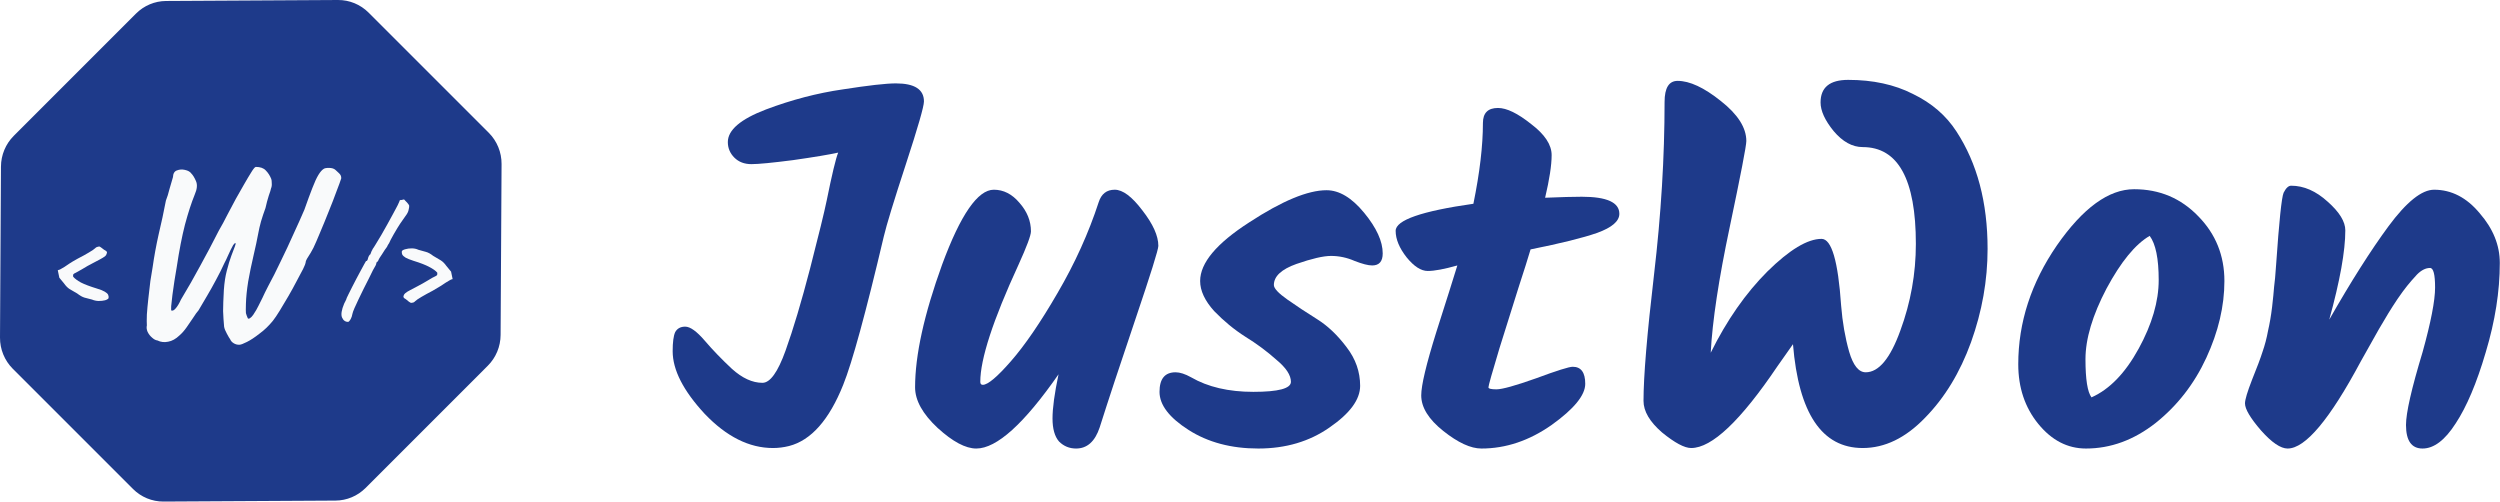
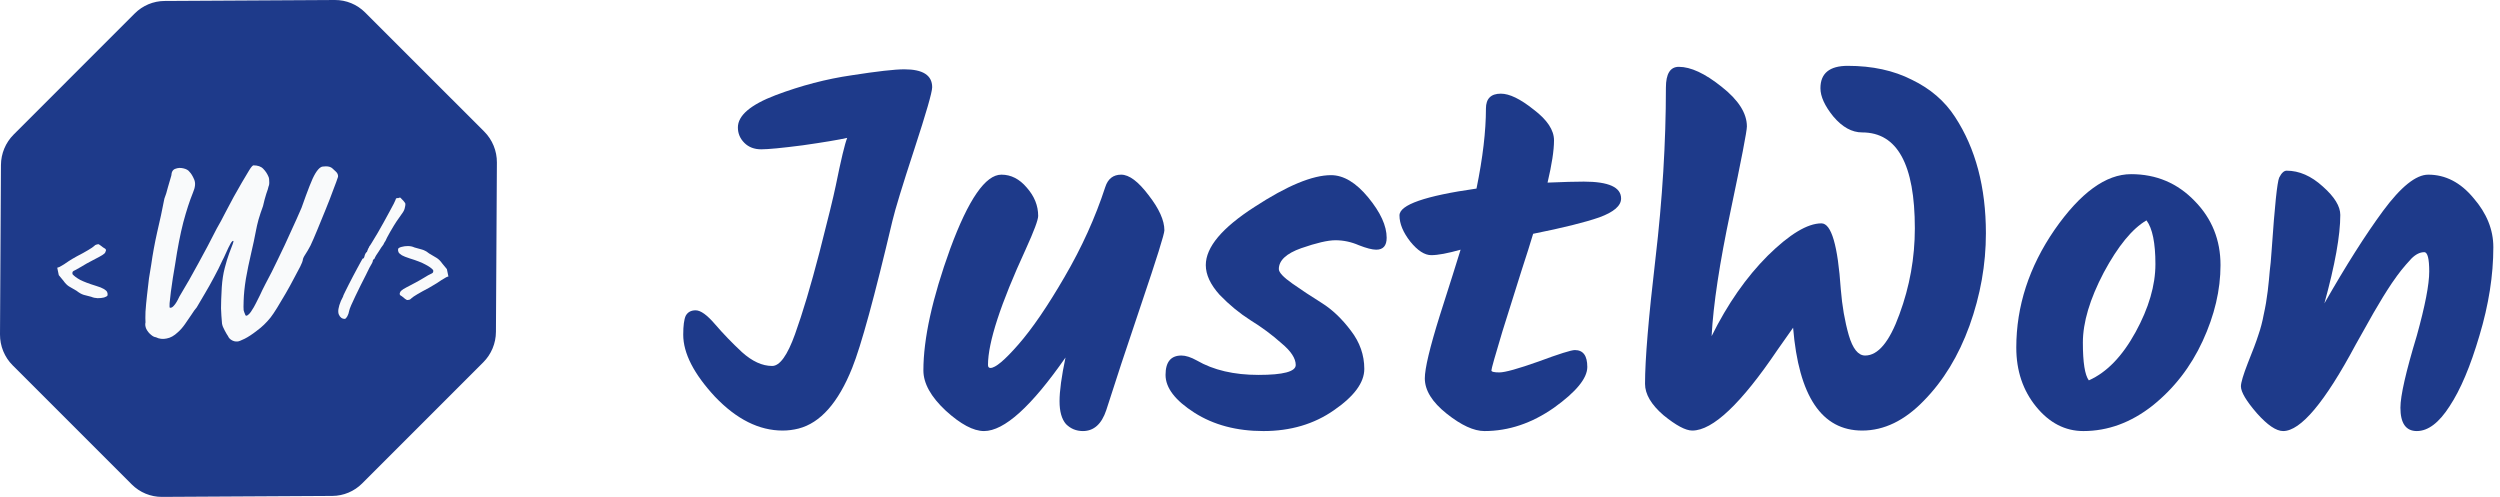
- <svg xmlns="http://www.w3.org/2000/svg" width="319" height="64" viewBox="0 0 319 64" fill="none">
-   <path d="M85.832 44.816C85.832 43.664 85.939 42.853 86.152 42.384C86.408 41.915 86.835 41.68 87.432 41.68C88.072 41.68 88.904 42.277 89.928 43.472C90.952 44.667 92.104 45.861 93.384 47.056C94.707 48.251 96.008 48.848 97.288 48.848C98.269 48.848 99.251 47.483 100.232 44.752C101.213 42.021 102.259 38.523 103.368 34.256C104.477 29.947 105.181 27.067 105.48 25.616C106.163 22.245 106.653 20.197 106.952 19.472C105.8 19.728 103.88 20.048 101.192 20.432C98.547 20.773 96.776 20.944 95.88 20.944C94.984 20.944 94.259 20.667 93.704 20.112C93.149 19.557 92.872 18.896 92.872 18.128C92.872 16.592 94.493 15.205 97.736 13.968C101.021 12.731 104.285 11.877 107.528 11.408C110.813 10.896 113.075 10.64 114.312 10.64C116.701 10.64 117.896 11.408 117.896 12.944C117.896 13.584 117.128 16.251 115.592 20.944C114.056 25.637 113.117 28.709 112.776 30.16C110.472 39.931 108.744 46.245 107.592 49.104C105.8 53.584 103.496 56.187 100.68 56.912C99.997 57.083 99.315 57.168 98.632 57.168C95.603 57.168 92.701 55.717 89.928 52.816C87.197 49.872 85.832 47.205 85.832 44.816Z" fill="#1E3A8A" />
-   <path d="M140.189 25.808C140.53 24.741 141.213 24.208 142.237 24.208C143.261 24.208 144.434 25.083 145.757 26.832C147.122 28.581 147.805 30.096 147.805 31.376C147.805 31.845 146.824 34.981 144.861 40.784C142.898 46.587 141.384 51.173 140.317 54.544C139.72 56.336 138.717 57.232 137.309 57.232C136.456 57.232 135.73 56.933 135.133 56.336C134.578 55.696 134.301 54.715 134.301 53.392C134.301 52.069 134.557 50.192 135.069 47.76C130.674 54.075 127.176 57.232 124.573 57.232C123.208 57.232 121.565 56.357 119.645 54.608C117.725 52.816 116.765 51.088 116.765 49.424C116.765 45.328 117.917 40.101 120.221 33.744C122.568 27.387 124.765 24.208 126.813 24.208C128.05 24.208 129.138 24.763 130.077 25.872C131.058 26.981 131.549 28.197 131.549 29.52C131.549 30.032 131.016 31.461 129.949 33.808C126.706 40.848 125.085 45.819 125.085 48.72C125.085 48.976 125.192 49.104 125.405 49.104C126.045 49.104 127.24 48.101 128.989 46.096C130.781 44.048 132.765 41.147 134.941 37.392C137.16 33.595 138.909 29.733 140.189 25.808Z" fill="#1E3A8A" />
-   <path d="M169.266 24.272C170.887 24.272 172.487 25.232 174.066 27.152C175.645 29.072 176.434 30.8 176.434 32.336C176.434 33.36 175.986 33.872 175.09 33.872C174.578 33.872 173.831 33.68 172.85 33.296C171.869 32.869 170.866 32.656 169.842 32.656C168.861 32.656 167.389 32.997 165.426 33.68C163.506 34.363 162.546 35.259 162.546 36.368C162.546 36.795 163.122 37.413 164.274 38.224C165.426 39.035 166.685 39.867 168.05 40.72C169.415 41.573 170.674 42.768 171.826 44.304C172.978 45.797 173.554 47.44 173.554 49.232C173.554 50.981 172.253 52.752 169.65 54.544C167.09 56.336 164.061 57.232 160.562 57.232C157.106 57.232 154.141 56.443 151.666 54.864C149.191 53.285 147.954 51.664 147.954 50C147.954 48.336 148.637 47.504 150.002 47.504C150.557 47.504 151.218 47.717 151.986 48.144C154.119 49.381 156.765 50 159.922 50C163.122 50 164.722 49.573 164.722 48.72C164.722 47.867 164.103 46.928 162.866 45.904C161.671 44.837 160.349 43.856 158.898 42.96C157.49 42.064 156.167 40.976 154.93 39.696C153.735 38.373 153.138 37.093 153.138 35.856C153.138 33.552 155.229 31.056 159.41 28.368C163.591 25.637 166.877 24.272 169.266 24.272Z" fill="#1E3A8A" />
-   <path d="M195.301 31.824C194.96 32.976 194.448 34.597 193.765 36.688C193.125 38.736 192.314 41.317 191.333 44.432C190.394 47.547 189.925 49.211 189.925 49.424C189.925 49.595 190.266 49.68 190.949 49.68C191.674 49.68 193.36 49.211 196.005 48.272C198.65 47.291 200.208 46.8 200.677 46.8C201.744 46.8 202.277 47.525 202.277 48.976C202.277 50.427 200.848 52.176 197.989 54.224C195.13 56.229 192.144 57.232 189.029 57.232C187.664 57.232 186.042 56.485 184.165 54.992C182.288 53.499 181.349 51.984 181.349 50.448C181.349 49.168 181.989 46.48 183.269 42.384C184.592 38.245 185.488 35.408 185.957 33.872C184.293 34.341 183.034 34.576 182.181 34.576C181.328 34.576 180.432 34 179.493 32.848C178.554 31.653 178.085 30.523 178.085 29.456C178.085 28.091 181.392 26.939 188.005 26C188.816 22.032 189.221 18.597 189.221 15.696C189.221 14.416 189.861 13.776 191.141 13.776C192.25 13.776 193.658 14.459 195.365 15.824C197.114 17.147 197.989 18.469 197.989 19.792C197.989 21.072 197.712 22.885 197.157 25.232C199.205 25.147 200.762 25.104 201.829 25.104C205.029 25.104 206.629 25.829 206.629 27.28C206.629 28.219 205.69 29.029 203.813 29.712C201.978 30.352 199.141 31.056 195.301 31.824Z" fill="#1E3A8A" />
-   <path d="M215.792 57.168C214.939 57.168 213.701 56.507 212.08 55.184C210.501 53.819 209.712 52.475 209.712 51.152C209.712 48.037 210.16 42.661 211.056 35.024C211.952 27.387 212.4 20.048 212.4 13.008C212.4 11.216 212.955 10.32 214.064 10.32C215.6 10.32 217.435 11.173 219.568 12.88C221.744 14.587 222.832 16.293 222.832 18C222.832 18.597 222.128 22.245 220.72 28.944C219.312 35.6 218.501 40.955 218.288 45.008C220.336 40.869 222.747 37.413 225.52 34.64C228.336 31.867 230.64 30.48 232.432 30.48C233.712 30.48 234.544 33.317 234.928 38.992C235.099 41.125 235.44 43.088 235.952 44.88C236.464 46.629 237.168 47.504 238.064 47.504C239.728 47.504 241.2 45.733 242.48 42.192C243.803 38.608 244.464 34.917 244.464 31.12C244.464 22.885 242.203 18.768 237.68 18.768C236.357 18.768 235.12 18.085 233.968 16.72C232.859 15.355 232.304 14.139 232.304 13.072C232.304 11.152 233.477 10.192 235.824 10.192C238.981 10.192 241.733 10.789 244.08 11.984C246.469 13.136 248.325 14.736 249.648 16.784C252.293 20.837 253.616 25.829 253.616 31.76C253.616 35.771 252.912 39.739 251.504 43.664C250.096 47.547 248.133 50.768 245.616 53.328C243.141 55.888 240.496 57.168 237.68 57.168C232.475 57.168 229.509 52.752 228.784 43.92L226.8 46.736C222.107 53.691 218.437 57.168 215.792 57.168Z" fill="#1E3A8A" />
-   <path d="M266.874 50.704C269.178 49.68 271.183 47.611 272.89 44.496C274.597 41.381 275.45 38.459 275.45 35.728C275.45 32.997 275.066 31.12 274.298 30.096C272.463 31.163 270.629 33.403 268.794 36.816C267.002 40.229 266.106 43.237 266.106 45.84C266.106 48.4 266.362 50.021 266.874 50.704ZM257.53 46.48C257.53 41.147 259.173 36.091 262.458 31.312C265.786 26.533 269.071 24.144 272.314 24.144C275.557 24.144 278.287 25.296 280.506 27.6C282.725 29.861 283.834 32.613 283.834 35.856C283.834 39.056 283.066 42.32 281.53 45.648C279.994 48.976 277.839 51.749 275.066 53.968C272.293 56.144 269.327 57.232 266.17 57.232C263.823 57.232 261.797 56.187 260.09 54.096C258.383 52.005 257.53 49.467 257.53 46.48Z" fill="#1E3A8A" />
-   <path d="M310.59 24.208C312.808 24.208 314.75 25.211 316.414 27.216C318.12 29.179 318.974 31.291 318.974 33.552C318.974 37.179 318.376 40.976 317.181 44.944C316.029 48.869 314.749 51.899 313.341 54.032C311.976 56.165 310.568 57.232 309.117 57.232C307.709 57.232 307.005 56.229 307.005 54.224C307.005 52.688 307.709 49.595 309.117 44.944C310.184 41.104 310.717 38.352 310.717 36.688C310.717 35.024 310.504 34.192 310.078 34.192C309.523 34.192 308.968 34.469 308.414 35.024C307.902 35.579 307.475 36.069 307.134 36.496C306.792 36.923 306.387 37.477 305.918 38.16C305.491 38.8 305.107 39.397 304.766 39.952C304.467 40.464 304.061 41.147 303.549 42C303.08 42.811 302.696 43.493 302.397 44.048C302.099 44.56 301.715 45.243 301.246 46.096C297.278 53.52 294.163 57.232 291.901 57.232C291.005 57.232 289.875 56.464 288.509 54.928C287.144 53.349 286.461 52.197 286.461 51.472C286.461 51.003 286.76 50 287.358 48.464C287.998 46.885 288.446 45.691 288.702 44.88C289 44.027 289.235 43.131 289.405 42.192C289.619 41.253 289.79 40.251 289.918 39.184C290.046 38.075 290.131 37.221 290.173 36.624C290.259 36.027 290.344 35.088 290.43 33.808C290.814 28.261 291.133 25.189 291.389 24.592C291.688 23.995 292.008 23.696 292.349 23.696C293.971 23.696 295.528 24.379 297.022 25.744C298.515 27.067 299.262 28.283 299.262 29.392C299.262 32.037 298.579 35.835 297.214 40.784C299.987 35.92 302.504 31.952 304.766 28.88C307.07 25.765 309.011 24.208 310.59 24.208Z" fill="#1E3A8A" />
+ <svg xmlns="http://www.w3.org/2000/svg" width="322" height="64" viewBox="0 0 322 64" fill="none">
  <path d="M17.356 1.732C18.378 0.71 19.755 0.133 21.192 0.125L43.131 8.81236e-05C44.59 -0.008 45.992 0.57 47.029 1.607L62.367 16.943C63.42 17.996 64.008 19.433 64 20.93L63.877 42.743C63.869 44.219 63.282 45.63 62.244 46.667L46.644 62.268C45.622 63.29 44.245 63.867 42.808 63.875L20.869 64C19.41 64.008 18.008 63.43 16.971 62.393L1.633 47.057C0.58 46.004 -0.008 44.567 8.91349e-05 43.069L0.123 21.256C0.131 19.781 0.718 18.37 1.756 17.333L17.356 1.732Z" fill="#1E3A8A" />
  <path d="M30.58 43.984C30.303 44.005 30.047 43.941 29.812 43.792C29.599 43.664 29.45 43.493 29.364 43.28C29.279 43.173 29.14 42.939 28.948 42.576C28.756 42.235 28.639 41.936 28.596 41.68C28.532 40.997 28.49 40.336 28.468 39.696C28.468 39.056 28.5 38.16 28.564 37.008C28.628 36.069 28.756 35.237 28.948 34.512C29.14 33.765 29.332 33.136 29.524 32.624C29.716 32.091 29.866 31.696 29.972 31.44C30.079 31.163 30.1 31.024 30.036 31.024C29.951 31.024 29.855 31.109 29.748 31.28C29.663 31.429 29.556 31.632 29.428 31.888C29.322 32.144 29.194 32.421 29.044 32.72C28.916 33.019 28.778 33.307 28.628 33.584C28.33 34.245 27.978 34.949 27.572 35.696C27.188 36.421 26.794 37.125 26.388 37.808C25.983 38.491 25.631 39.088 25.332 39.6C25.14 39.813 24.916 40.123 24.66 40.528C24.404 40.912 24.127 41.317 23.828 41.744C23.53 42.171 23.22 42.523 22.9 42.8C22.431 43.248 21.951 43.515 21.46 43.6C20.97 43.707 20.511 43.653 20.084 43.44C19.871 43.419 19.647 43.301 19.412 43.088C19.178 42.896 18.986 42.651 18.836 42.352C18.708 42.053 18.676 41.776 18.74 41.52C18.719 41.221 18.719 40.763 18.74 40.144C18.783 39.504 18.847 38.811 18.932 38.064C19.018 37.296 19.103 36.56 19.188 35.856C19.295 35.152 19.391 34.565 19.476 34.096C19.668 32.731 19.924 31.333 20.244 29.904C20.586 28.475 20.895 27.035 21.172 25.584C21.343 25.157 21.492 24.677 21.62 24.144C21.77 23.589 21.919 23.077 22.068 22.608C22.09 22.139 22.26 21.851 22.58 21.744C22.9 21.616 23.242 21.595 23.604 21.68C23.988 21.765 24.255 21.915 24.404 22.128C24.618 22.341 24.82 22.672 25.012 23.12C25.204 23.568 25.151 24.133 24.852 24.816C24.426 25.861 24.01 27.141 23.604 28.656C23.22 30.149 22.868 31.963 22.548 34.096C22.463 34.608 22.367 35.184 22.26 35.824C22.175 36.443 22.09 37.04 22.004 37.616C21.94 38.192 21.887 38.672 21.844 39.056C21.823 39.419 21.834 39.611 21.876 39.632C22.047 39.675 22.228 39.579 22.42 39.344C22.634 39.109 22.858 38.736 23.092 38.224C23.967 36.773 24.788 35.333 25.556 33.904C26.346 32.475 27.135 30.981 27.924 29.424C28.287 28.805 28.65 28.133 29.012 27.408C29.396 26.661 29.759 25.979 30.1 25.36C30.463 24.72 30.815 24.101 31.156 23.504C31.498 22.907 31.796 22.405 32.052 22C32.308 21.573 32.5 21.339 32.628 21.296C33.204 21.296 33.631 21.445 33.908 21.744C34.207 22.043 34.442 22.405 34.612 22.832C34.655 22.939 34.676 23.12 34.676 23.376C34.698 23.632 34.666 23.856 34.58 24.048C34.559 24.197 34.463 24.507 34.292 24.976C34.143 25.445 34.004 25.968 33.876 26.544C33.663 27.12 33.471 27.696 33.3 28.272C33.151 28.827 33.044 29.285 32.98 29.648C32.81 30.565 32.596 31.568 32.34 32.656C32.084 33.744 31.86 34.832 31.668 35.92C31.498 36.987 31.402 37.936 31.38 38.768C31.359 39.365 31.359 39.76 31.38 39.952C31.423 40.123 31.487 40.304 31.572 40.496C31.615 40.667 31.711 40.709 31.86 40.624C32.01 40.539 32.159 40.389 32.308 40.176C32.607 39.728 32.831 39.344 32.98 39.024C33.151 38.704 33.322 38.363 33.492 38C33.663 37.616 33.898 37.136 34.196 36.56C34.73 35.579 35.274 34.501 35.828 33.328C36.404 32.155 36.948 30.992 37.46 29.84C37.994 28.688 38.452 27.664 38.836 26.768C39.242 25.616 39.583 24.688 39.86 23.984C40.138 23.259 40.394 22.704 40.628 22.32C40.863 21.936 41.087 21.68 41.3 21.552C41.407 21.467 41.631 21.424 41.972 21.424C42.335 21.424 42.612 21.509 42.804 21.68C42.89 21.765 43.039 21.904 43.252 22.096C43.466 22.288 43.562 22.512 43.54 22.768C43.434 23.109 43.231 23.664 42.932 24.432C42.655 25.2 42.324 26.053 41.94 26.992C41.578 27.909 41.215 28.795 40.852 29.648C40.511 30.48 40.223 31.141 39.988 31.632C39.754 32.08 39.53 32.464 39.316 32.784C39.103 33.104 38.996 33.349 38.996 33.52C38.996 33.605 38.89 33.872 38.676 34.32C38.463 34.747 38.186 35.269 37.844 35.888C37.524 36.507 37.172 37.147 36.788 37.808C36.404 38.469 36.042 39.077 35.7 39.632C35.359 40.187 35.071 40.613 34.836 40.912C34.303 41.573 33.727 42.128 33.108 42.576C32.511 43.045 31.978 43.397 31.508 43.632C31.039 43.867 30.73 43.984 30.58 43.984Z" fill="#F9FAFB" />
  <path d="M44.435 41.07C44.075 41.082 43.811 40.896 43.643 40.512C43.487 40.14 43.577 39.552 43.913 38.748C43.985 38.616 44.051 38.484 44.111 38.352C44.183 38.22 44.225 38.112 44.237 38.028C44.273 37.944 44.351 37.782 44.471 37.542C44.591 37.29 44.741 36.99 44.921 36.642C45.101 36.294 45.287 35.934 45.479 35.562C45.683 35.19 45.869 34.842 46.037 34.518C46.217 34.182 46.367 33.906 46.487 33.69C46.607 33.474 46.679 33.348 46.703 33.312C46.763 33.324 46.817 33.294 46.865 33.222C46.913 33.138 46.943 33.054 46.955 32.97C46.979 32.862 47.021 32.754 47.081 32.646C47.141 32.538 47.201 32.472 47.261 32.448C47.273 32.388 47.297 32.322 47.333 32.25C47.369 32.178 47.393 32.118 47.405 32.07C47.417 32.022 47.441 31.98 47.477 31.944C47.513 31.896 47.531 31.848 47.531 31.8C47.627 31.68 47.771 31.458 47.963 31.134C48.167 30.81 48.395 30.432 48.647 30C48.899 29.556 49.157 29.1 49.421 28.632C49.685 28.152 49.931 27.702 50.159 27.282C50.387 26.862 50.573 26.514 50.717 26.238C50.861 25.95 50.939 25.782 50.951 25.734C50.963 25.554 51.077 25.482 51.293 25.518C51.377 25.458 51.473 25.44 51.581 25.464C51.581 25.464 51.641 25.53 51.761 25.662C51.893 25.782 52.001 25.902 52.085 26.022C52.181 26.118 52.223 26.22 52.211 26.328C52.211 26.436 52.193 26.556 52.157 26.688C52.133 26.844 52.091 26.982 52.031 27.102C51.983 27.222 51.881 27.384 51.725 27.588C51.581 27.792 51.359 28.11 51.059 28.542C50.987 28.65 50.873 28.83 50.717 29.082C50.573 29.334 50.417 29.598 50.249 29.874C50.093 30.15 49.961 30.39 49.853 30.594C49.745 30.798 49.691 30.912 49.691 30.936C49.679 30.984 49.637 31.056 49.565 31.152C49.505 31.236 49.445 31.35 49.385 31.494C49.313 31.578 49.217 31.71 49.097 31.89C48.989 32.058 48.875 32.238 48.755 32.43C48.635 32.61 48.527 32.772 48.431 32.916C48.347 33.048 48.305 33.126 48.305 33.15C48.293 33.186 48.275 33.228 48.251 33.276C48.239 33.324 48.203 33.366 48.143 33.402C48.107 33.39 48.077 33.42 48.053 33.492C48.029 33.552 48.017 33.582 48.017 33.582C48.041 33.678 47.897 33.978 47.585 34.482C47.465 34.734 47.303 35.064 47.099 35.472C46.895 35.88 46.673 36.318 46.433 36.786C46.205 37.254 45.983 37.71 45.767 38.154C45.551 38.598 45.371 38.988 45.227 39.324C45.083 39.66 44.999 39.894 44.975 40.026C44.927 40.302 44.849 40.536 44.741 40.728C44.633 40.92 44.531 41.034 44.435 41.07Z" fill="#F9FAFB" />
  <path d="M52.518 38.64C52.446 38.664 52.332 38.616 52.176 38.496C52.032 38.364 51.93 38.28 51.87 38.244C51.75 38.148 51.66 38.088 51.6 38.064C51.54 38.028 51.498 37.962 51.474 37.866C51.474 37.866 51.486 37.812 51.51 37.704C51.546 37.596 51.606 37.506 51.69 37.434C51.858 37.29 52.074 37.152 52.338 37.02C52.614 36.876 52.944 36.702 53.328 36.498C53.724 36.294 54.18 36.036 54.696 35.724C55.02 35.52 55.266 35.382 55.434 35.31C55.602 35.238 55.71 35.172 55.758 35.112C55.806 35.052 55.818 34.944 55.794 34.788C55.59 34.548 55.254 34.308 54.786 34.068C54.33 33.816 53.652 33.552 52.752 33.276C52.308 33.132 51.978 33 51.762 32.88C51.546 32.748 51.402 32.616 51.33 32.484C51.27 32.352 51.252 32.208 51.276 32.052C51.336 31.944 51.486 31.86 51.726 31.8C51.966 31.728 52.236 31.692 52.536 31.692C52.848 31.692 53.13 31.752 53.382 31.872C53.754 31.968 54.078 32.058 54.354 32.142C54.63 32.214 54.936 32.382 55.272 32.646C55.68 32.874 56.004 33.066 56.244 33.222C56.496 33.378 56.736 33.618 56.964 33.942L57.558 34.662L57.756 35.616C57.66 35.628 57.57 35.658 57.486 35.706C57.402 35.754 57.348 35.784 57.324 35.796C57.18 35.868 57.03 35.958 56.874 36.066C56.73 36.162 56.532 36.294 56.28 36.462C56.028 36.618 55.674 36.828 55.218 37.092C54.666 37.38 54.186 37.644 53.778 37.884C53.37 38.124 53.106 38.304 52.986 38.424C52.914 38.508 52.83 38.568 52.734 38.604C52.65 38.628 52.578 38.64 52.518 38.64Z" fill="#F9FAFB" />
  <path d="M11.747 38.226C11.375 38.13 11.051 38.046 10.775 37.974C10.499 37.89 10.193 37.716 9.857 37.452C9.449 37.212 9.119 37.02 8.867 36.876C8.627 36.72 8.393 36.48 8.165 36.156L7.571 35.436L7.373 34.482C7.469 34.458 7.559 34.428 7.643 34.392C7.739 34.344 7.793 34.314 7.805 34.302C7.949 34.23 8.093 34.146 8.237 34.05C8.393 33.942 8.597 33.804 8.849 33.636C9.101 33.468 9.455 33.258 9.911 33.006C10.475 32.718 10.955 32.454 11.351 32.214C11.759 31.974 12.023 31.794 12.143 31.674C12.215 31.59 12.299 31.536 12.395 31.512C12.491 31.476 12.563 31.458 12.611 31.458C12.683 31.434 12.797 31.488 12.953 31.62C13.109 31.74 13.211 31.818 13.259 31.854C13.391 31.938 13.487 31.998 13.547 32.034C13.607 32.07 13.643 32.136 13.655 32.232C13.655 32.232 13.637 32.286 13.601 32.394C13.577 32.502 13.523 32.592 13.439 32.664C13.283 32.796 13.067 32.934 12.791 33.078C12.527 33.222 12.197 33.396 11.801 33.6C11.417 33.792 10.961 34.05 10.433 34.374C10.109 34.566 9.863 34.704 9.695 34.788C9.527 34.86 9.419 34.926 9.371 34.986C9.323 35.046 9.311 35.154 9.335 35.31C9.539 35.55 9.869 35.796 10.325 36.048C10.793 36.288 11.477 36.546 12.377 36.822C12.821 36.954 13.151 37.086 13.367 37.218C13.595 37.35 13.739 37.482 13.799 37.614C13.859 37.746 13.877 37.89 13.853 38.046C13.793 38.154 13.643 38.244 13.403 38.316C13.163 38.376 12.887 38.406 12.575 38.406C12.275 38.394 11.999 38.334 11.747 38.226Z" fill="#F9FAFB" />
+   <path d="M88 43.104C88 41.952 88.107 41.141 88.32 40.672C88.576 40.203 89.003 39.968 89.6 39.968C90.24 39.968 91.072 40.565 92.096 41.76C93.12 42.955 94.272 44.149 95.552 45.344C96.875 46.539 98.176 47.136 99.456 47.136C100.437 47.136 101.419 45.771 102.4 43.04C103.381 40.309 104.427 36.811 105.536 32.544C106.645 28.235 107.349 25.355 107.648 23.904C108.331 20.533 108.821 18.485 109.12 17.76C107.968 18.016 106.048 18.336 103.36 18.72C100.715 19.061 98.944 19.232 98.048 19.232C97.152 19.232 96.427 18.955 95.872 18.4C95.317 17.845 95.04 17.184 95.04 16.416C95.04 14.88 96.661 13.493 99.904 12.256C103.189 11.019 106.453 10.165 109.696 9.696C112.981 9.184 115.243 8.928 116.48 8.928C118.869 8.928 120.064 9.696 120.064 11.232C120.064 11.872 119.296 14.539 117.76 19.232C116.224 23.925 115.285 26.997 114.944 28.448C112.64 38.219 110.912 44.533 109.76 47.392C107.968 51.872 105.664 54.475 102.848 55.2C102.165 55.371 101.483 55.456 100.8 55.456C97.771 55.456 94.869 54.005 92.096 51.104C89.365 48.16 88 45.493 88 43.104Z" fill="#1E3A8A" />
+   <path d="M142.357 24.096C142.698 23.029 143.381 22.496 144.405 22.496C145.429 22.496 146.602 23.371 147.925 25.12C149.29 26.869 149.973 28.384 149.973 29.664C149.973 30.133 148.992 33.269 147.029 39.072C145.066 44.875 143.552 49.461 142.485 52.832C141.888 54.624 140.885 55.52 139.477 55.52C138.624 55.52 137.898 55.221 137.301 54.624C136.746 53.984 136.469 53.003 136.469 51.68C136.469 50.357 136.725 48.48 137.237 46.048C132.842 52.363 129.344 55.52 126.741 55.52C125.376 55.52 123.733 54.645 121.813 52.896C119.893 51.104 118.933 49.376 118.933 47.712C118.933 43.616 120.085 38.389 122.389 32.032C124.736 25.675 126.933 22.496 128.981 22.496C130.218 22.496 131.306 23.051 132.245 24.16C133.226 25.269 133.717 26.485 133.717 27.808C133.717 28.32 133.184 29.749 132.117 32.096C128.874 39.136 127.253 44.107 127.253 47.008C127.253 47.264 127.36 47.392 127.573 47.392C128.213 47.392 129.408 46.389 131.157 44.384C132.949 42.336 134.933 39.435 137.109 35.68C139.328 31.883 141.077 28.021 142.357 24.096Z" fill="#1E3A8A" />
+   <path d="M171.434 22.56C173.055 22.56 174.655 23.52 176.234 25.44C177.813 27.36 178.602 29.088 178.602 30.624C178.602 31.648 178.154 32.16 177.258 32.16C176.746 32.16 175.999 31.968 175.018 31.584C174.037 31.157 173.034 30.944 172.01 30.944C171.029 30.944 169.557 31.285 167.594 31.968C165.674 32.651 164.714 33.547 164.714 34.656C164.714 35.083 165.29 35.701 166.442 36.512C167.594 37.323 168.853 38.155 170.218 39.008C171.583 39.861 172.842 41.056 173.994 42.592C175.146 44.085 175.722 45.728 175.722 47.52C175.722 49.269 174.421 51.04 171.818 52.832C169.258 54.624 166.229 55.52 162.73 55.52C159.274 55.52 156.309 54.731 153.834 53.152C151.359 51.573 150.122 49.952 150.122 48.288C150.122 46.624 150.805 45.792 152.17 45.792C152.725 45.792 153.386 46.005 154.154 46.432C156.287 47.669 158.933 48.288 162.09 48.288C165.29 48.288 166.89 47.861 166.89 47.008C166.89 46.155 166.271 45.216 165.034 44.192C163.839 43.125 162.517 42.144 161.066 41.248C159.658 40.352 158.335 39.264 157.098 37.984C155.903 36.661 155.306 35.381 155.306 34.144C155.306 31.84 157.397 29.344 161.578 26.656C165.759 23.925 169.045 22.56 171.434 22.56Z" fill="#1E3A8A" />
+   <path d="M197.469 30.112C197.128 31.264 196.616 32.885 195.933 34.976C195.293 37.024 194.482 39.605 193.501 42.72C192.562 45.835 192.093 47.499 192.093 47.712C192.093 47.883 192.434 47.968 193.117 47.968C193.842 47.968 195.528 47.499 198.173 46.56C200.818 45.579 202.376 45.088 202.845 45.088C203.912 45.088 204.445 45.813 204.445 47.264C204.445 48.715 203.016 50.464 200.157 52.512C197.298 54.517 194.312 55.52 191.197 55.52C189.832 55.52 188.21 54.773 186.333 53.28C184.456 51.787 183.517 50.272 183.517 48.736C183.517 47.456 184.157 44.768 185.437 40.672C186.76 36.533 187.656 33.696 188.125 32.16C186.461 32.629 185.202 32.864 184.349 32.864C183.496 32.864 182.6 32.288 181.661 31.136C180.722 29.941 180.253 28.811 180.253 27.744C180.253 26.379 183.56 25.227 190.173 24.288C190.984 20.32 191.389 16.885 191.389 13.984C191.389 12.704 192.029 12.064 193.309 12.064C194.418 12.064 195.826 12.747 197.533 14.112C199.282 15.435 200.157 16.757 200.157 18.08C200.157 19.36 199.88 21.173 199.325 23.52C201.373 23.435 202.93 23.392 203.997 23.392C207.197 23.392 208.797 24.117 208.797 25.568C208.797 26.507 207.858 27.317 205.981 28C204.146 28.64 201.309 29.344 197.469 30.112Z" fill="#1E3A8A" />
+   <path d="M217.96 55.456C217.107 55.456 215.869 54.795 214.248 53.472C212.669 52.107 211.88 50.763 211.88 49.44C211.88 46.325 212.328 40.949 213.224 33.312C214.12 25.675 214.568 18.336 214.568 11.296C214.568 9.504 215.123 8.608 216.232 8.608C217.768 8.608 219.603 9.461 221.736 11.168C223.912 12.875 225 14.581 225 16.288C225 16.885 224.296 20.533 222.888 27.232C221.48 33.888 220.669 39.243 220.456 43.296C222.504 39.157 224.915 35.701 227.688 32.928C230.504 30.155 232.808 28.768 234.6 28.768C235.88 28.768 236.712 31.605 237.096 37.28C237.267 39.413 237.608 41.376 238.12 43.168C238.632 44.917 239.336 45.792 240.232 45.792C241.896 45.792 243.368 44.021 244.648 40.48C245.971 36.896 246.632 33.205 246.632 29.408C246.632 21.173 244.371 17.056 239.848 17.056C238.525 17.056 237.288 16.373 236.136 15.008C235.027 13.643 234.472 12.427 234.472 11.36C234.472 9.44 235.645 8.48 237.992 8.48C241.149 8.48 243.901 9.077 246.248 10.272C248.637 11.424 250.493 13.024 251.816 15.072C254.461 19.125 255.784 24.117 255.784 30.048C255.784 34.059 255.08 38.027 253.672 41.952C252.264 45.835 250.301 49.056 247.784 51.616C245.309 54.176 242.664 55.456 239.848 55.456C234.643 55.456 231.677 51.04 230.952 42.208L228.968 45.024C224.275 51.979 220.605 55.456 217.96 55.456Z" fill="#1E3A8A" />
+   <path d="M269.042 48.992C271.346 47.968 273.351 45.899 275.058 42.784C276.765 39.669 277.618 36.747 277.618 34.016C277.618 31.285 277.234 29.408 276.466 28.384C274.631 29.451 272.797 31.691 270.962 35.104C269.17 38.517 268.274 41.525 268.274 44.128C268.274 46.688 268.53 48.309 269.042 48.992ZM259.698 44.768C259.698 39.435 261.341 34.379 264.626 29.6C267.954 24.821 271.239 22.432 274.482 22.432C277.725 22.432 280.455 23.584 282.674 25.888C284.893 28.149 286.002 30.901 286.002 34.144C286.002 37.344 285.234 40.608 283.698 43.936C282.162 47.264 280.007 50.037 277.234 52.256C274.461 54.432 271.495 55.52 268.338 55.52C265.991 55.52 263.965 54.475 262.258 52.384C260.551 50.293 259.698 47.755 259.698 44.768Z" fill="#1E3A8A" />
+   <path d="M312.758 22.496C314.976 22.496 316.918 23.499 318.582 25.504C320.288 27.467 321.142 29.579 321.142 31.84C321.142 35.467 320.544 39.264 319.35 43.232C318.198 47.157 316.918 50.187 315.51 52.32C314.144 54.453 312.736 55.52 311.286 55.52C309.878 55.52 309.174 54.517 309.174 52.512C309.174 50.976 309.878 47.883 311.286 43.232C312.352 39.392 312.885 36.64 312.885 34.976C312.885 33.312 312.672 32.48 312.246 32.48C311.691 32.48 311.136 32.757 310.582 33.312C310.07 33.867 309.643 34.357 309.302 34.784C308.96 35.211 308.555 35.765 308.086 36.448C307.659 37.088 307.275 37.685 306.934 38.24C306.635 38.752 306.229 39.435 305.717 40.288C305.248 41.099 304.864 41.781 304.566 42.336C304.267 42.848 303.883 43.531 303.414 44.384C299.446 51.808 296.331 55.52 294.07 55.52C293.174 55.52 292.043 54.752 290.678 53.216C289.312 51.637 288.63 50.485 288.63 49.76C288.63 49.291 288.928 48.288 289.526 46.752C290.166 45.173 290.614 43.979 290.87 43.168C291.168 42.315 291.403 41.419 291.574 40.48C291.787 39.541 291.958 38.539 292.086 37.472C292.214 36.363 292.299 35.509 292.342 34.912C292.427 34.315 292.512 33.376 292.598 32.096C292.982 26.549 293.301 23.477 293.557 22.88C293.856 22.283 294.176 21.984 294.518 21.984C296.139 21.984 297.696 22.667 299.19 24.032C300.683 25.355 301.43 26.571 301.43 27.68C301.43 30.325 300.747 34.123 299.382 39.072C302.155 34.208 304.672 30.24 306.934 27.168C309.238 24.053 311.179 22.496 312.758 22.496Z" fill="#1E3A8A" />
</svg>
